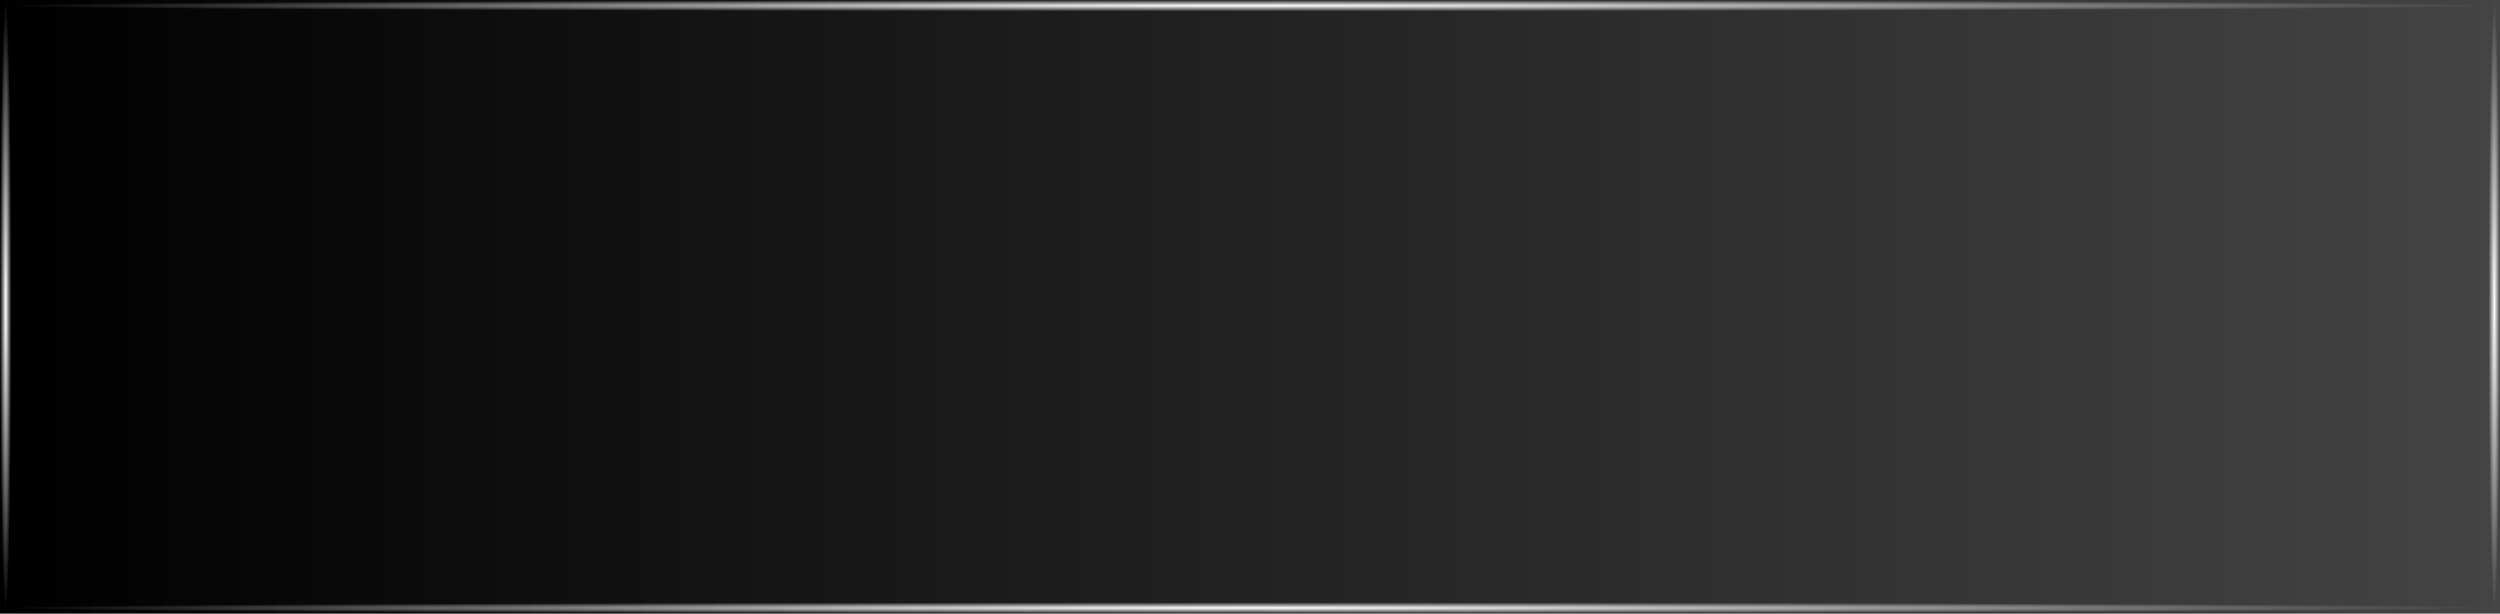
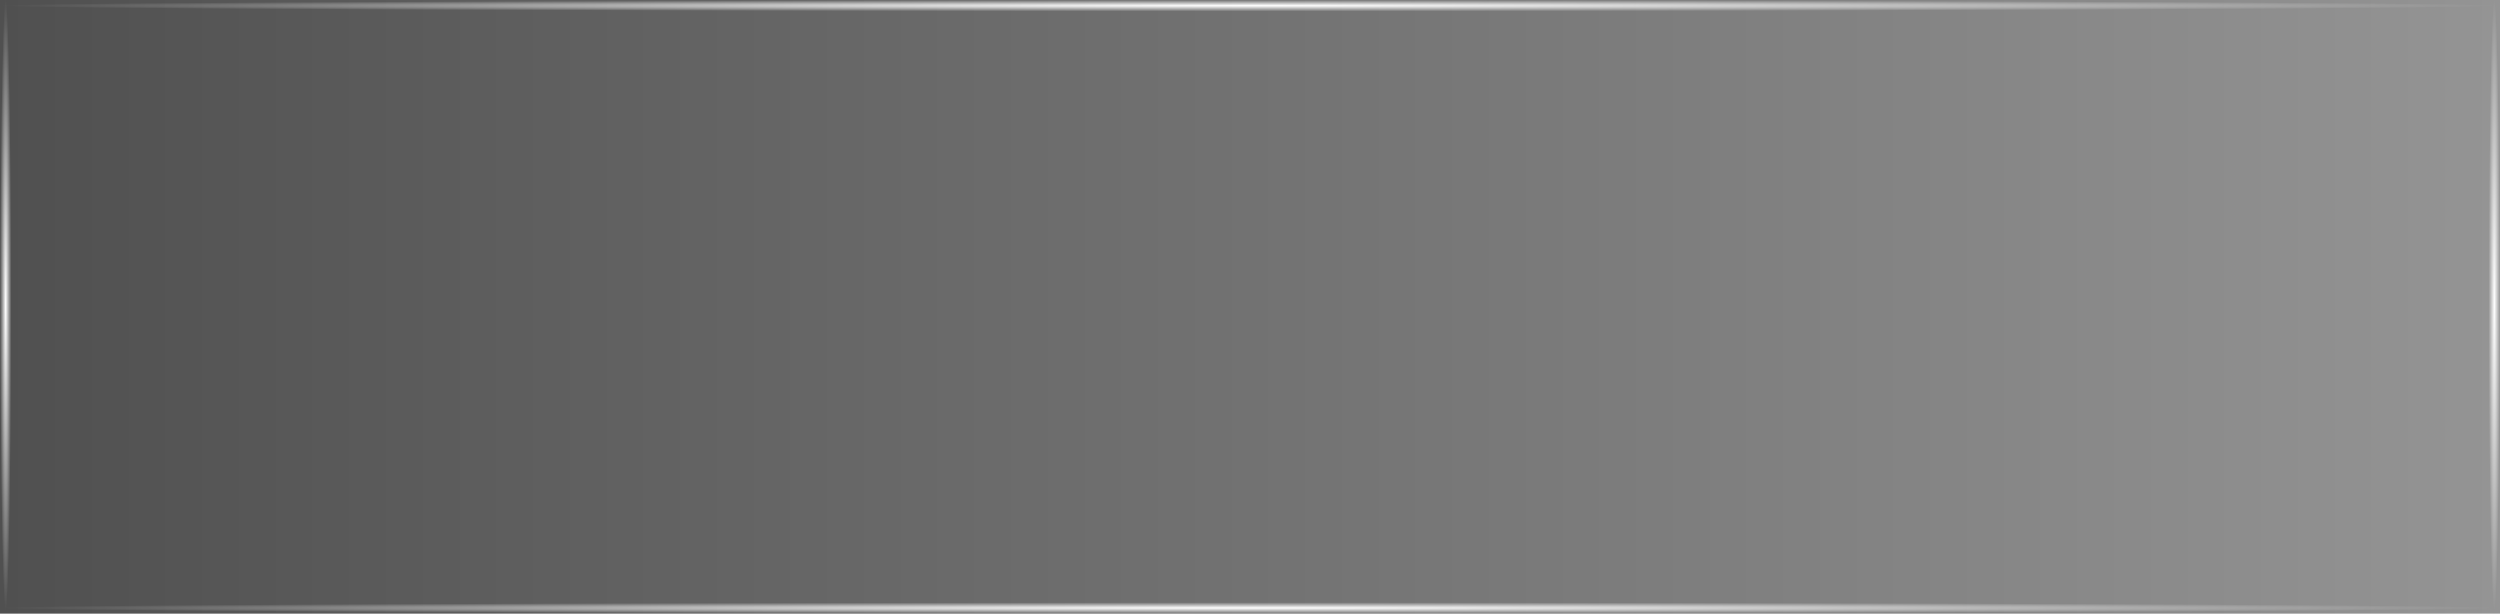
<svg xmlns="http://www.w3.org/2000/svg" xmlns:xlink="http://www.w3.org/1999/xlink" width="220" height="54" viewBox="0 0 220 54" id="svg10367" version="1.1">
  <defs id="defs10369">
    <linearGradient id="linearGradient10987">
      <stop style="stop-color:#ffffff;stop-opacity:1;" offset="0" id="stop10989" />
      <stop style="stop-color:#ffffff;stop-opacity:0;" offset="1" id="stop10991" />
    </linearGradient>
    <linearGradient id="linearGradient10979">
      <stop style="stop-color:#ffffff;stop-opacity:1;" offset="0" id="stop10981" />
      <stop style="stop-color:#ffffff;stop-opacity:0;" offset="1" id="stop10983" />
    </linearGradient>
    <linearGradient id="linearGradient10971">
      <stop style="stop-color:#ffffff;stop-opacity:1;" offset="0" id="stop10973" />
      <stop style="stop-color:#ffffff;stop-opacity:0;" offset="1" id="stop10975" />
    </linearGradient>
    <linearGradient id="linearGradient10963">
      <stop style="stop-color:#ffffff;stop-opacity:1;" offset="0" id="stop10965" />
      <stop style="stop-color:#ffffff;stop-opacity:0;" offset="1" id="stop10967" />
    </linearGradient>
    <linearGradient id="linearGradient10925">
-       <stop style="stop-color:#000000;stop-opacity:1" offset="0" id="stop10927" />
-       <stop style="stop-color:#444444;stop-opacity:1" offset="1" id="stop10929" />
+       <stop style="stop-color:#505050;stop-opacity:1" offset="0" id="stop10927" />
+       <stop style="stop-color:#949494;stop-opacity:1" offset="1" id="stop10929" />
    </linearGradient>
    <linearGradient xlink:href="#linearGradient10925" id="linearGradient10931" x1="0.452" y1="1025.76" x2="220.452" y2="1025.76" gradientUnits="userSpaceOnUse" gradientTransform="translate(-0.4523385,-0.3978698)" />
    <radialGradient xlink:href="#linearGradient10963" id="radialGradient10969" cx="110" cy="998.862" fx="110" fy="998.862" r="110" gradientTransform="matrix(1,0,0,0.00454545,0,994.3218)" gradientUnits="userSpaceOnUse" />
    <radialGradient xlink:href="#linearGradient10971" id="radialGradient10977" cx="219.5" cy="1025.362" fx="219.5" fy="1025.362" r="0.5" gradientTransform="matrix(1,0,0,54,0,-54344.192)" gradientUnits="userSpaceOnUse" />
    <radialGradient xlink:href="#linearGradient10979" id="radialGradient10985" cx="110" cy="1051.862" fx="110" fy="1051.862" r="110" gradientTransform="matrix(1,0,0,0.00454545,0,1047.081)" gradientUnits="userSpaceOnUse" />
    <radialGradient xlink:href="#linearGradient10987" id="radialGradient10993" cx="0.5" cy="1025.362" fx="0.5" fy="1025.362" r="0.5" gradientTransform="matrix(1,0,0,54,0,-54344.192)" gradientUnits="userSpaceOnUse" />
  </defs>
  <g id="layer1" transform="translate(0,-998.3621)">
    <rect style="opacity:1;fill:url(#linearGradient10931);fill-opacity:1;stroke:none;stroke-width:2.6;stroke-linecap:round;stroke-linejoin:miter;stroke-miterlimit:4;stroke-dasharray:none;stroke-dashoffset:0;stroke-opacity:1" id="rect10915" width="220" height="54" x="0" y="998.362" />
    <rect style="opacity:1;fill:url(#radialGradient10985);fill-opacity:1;stroke:none;stroke-width:2.6;stroke-linecap:round;stroke-linejoin:miter;stroke-miterlimit:4;stroke-dasharray:none;stroke-dashoffset:0;stroke-opacity:1" id="rect10935" width="220" height="1" x="0" y="1051.362" />
    <rect y="998.362" x="0" height="1" width="220" id="rect10945" style="opacity:1;fill:url(#radialGradient10969);fill-opacity:1;stroke:none;stroke-width:2.6;stroke-linecap:round;stroke-linejoin:miter;stroke-miterlimit:4;stroke-dasharray:none;stroke-dashoffset:0;stroke-opacity:1" />
    <rect style="opacity:1;fill:url(#radialGradient10993);fill-opacity:1;stroke:none;stroke-width:2.6;stroke-linecap:round;stroke-linejoin:miter;stroke-miterlimit:4;stroke-dasharray:none;stroke-dashoffset:0;stroke-opacity:1" id="rect10949" width="1" height="54" x="0" y="998.362" />
    <rect y="998.362" x="219" height="54" width="1" id="rect10959" style="opacity:1;fill:url(#radialGradient10977);fill-opacity:1;stroke:none;stroke-width:2.6;stroke-linecap:round;stroke-linejoin:miter;stroke-miterlimit:4;stroke-dasharray:none;stroke-dashoffset:0;stroke-opacity:1" />
  </g>
</svg>
